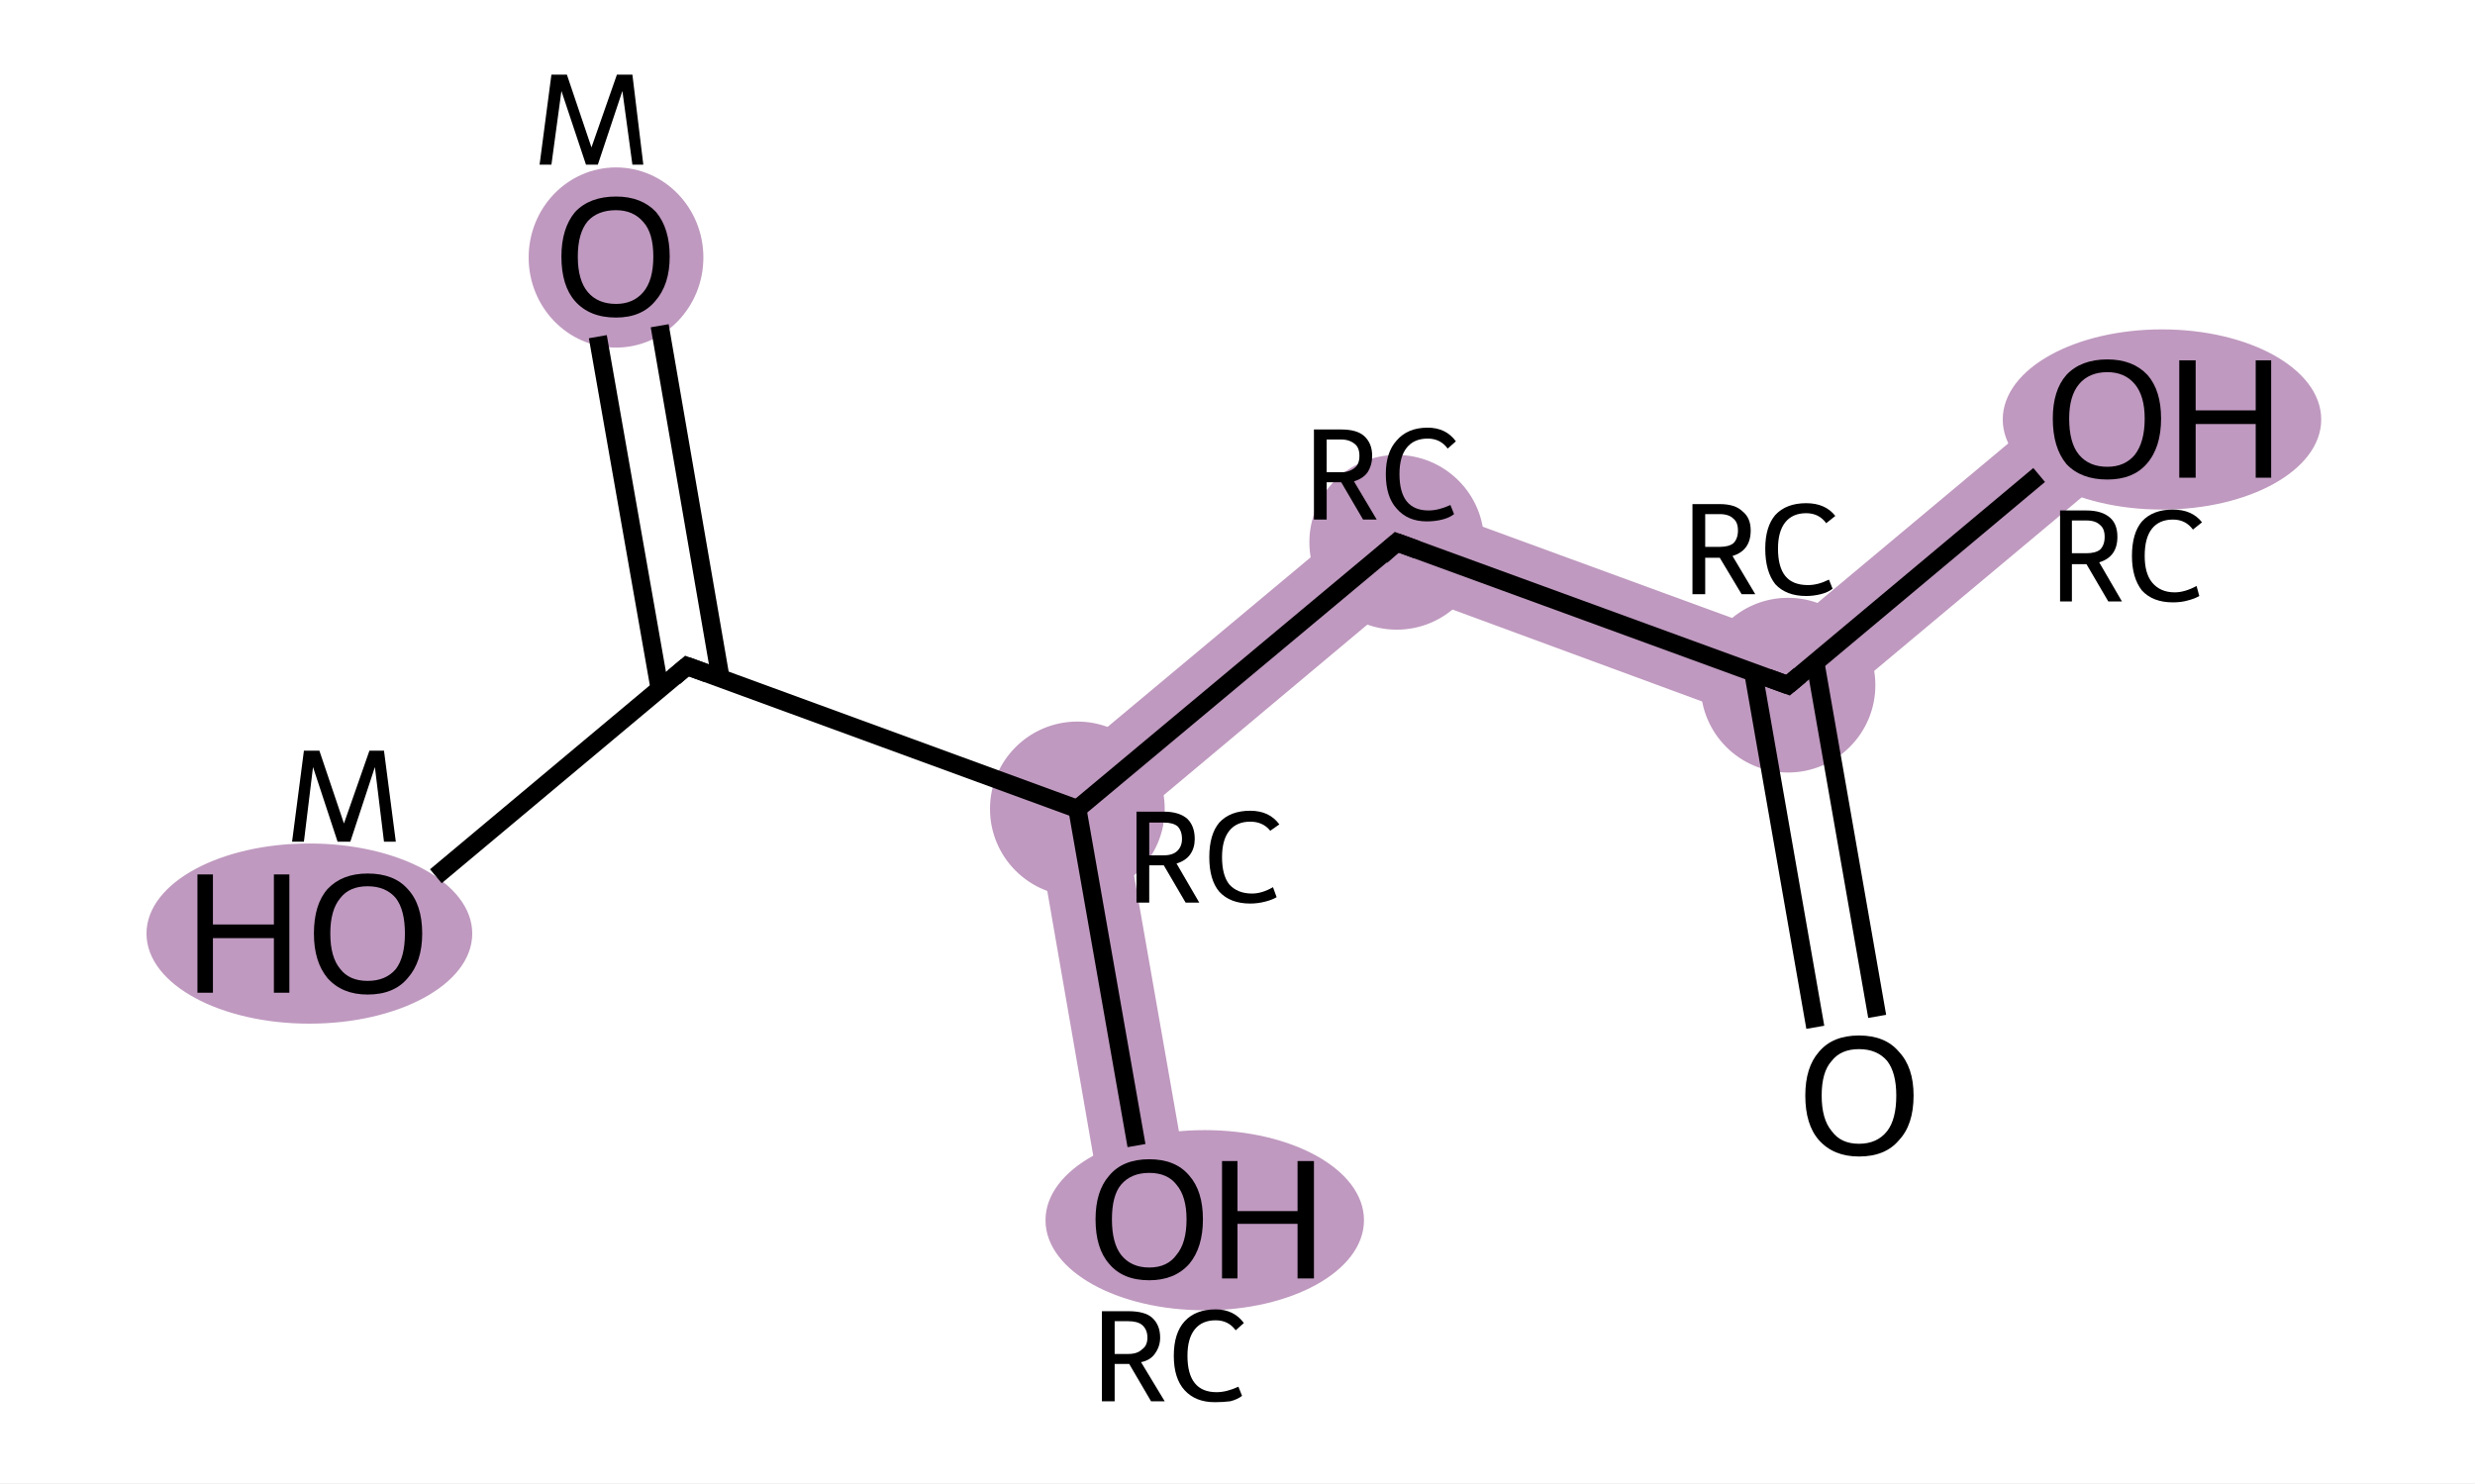
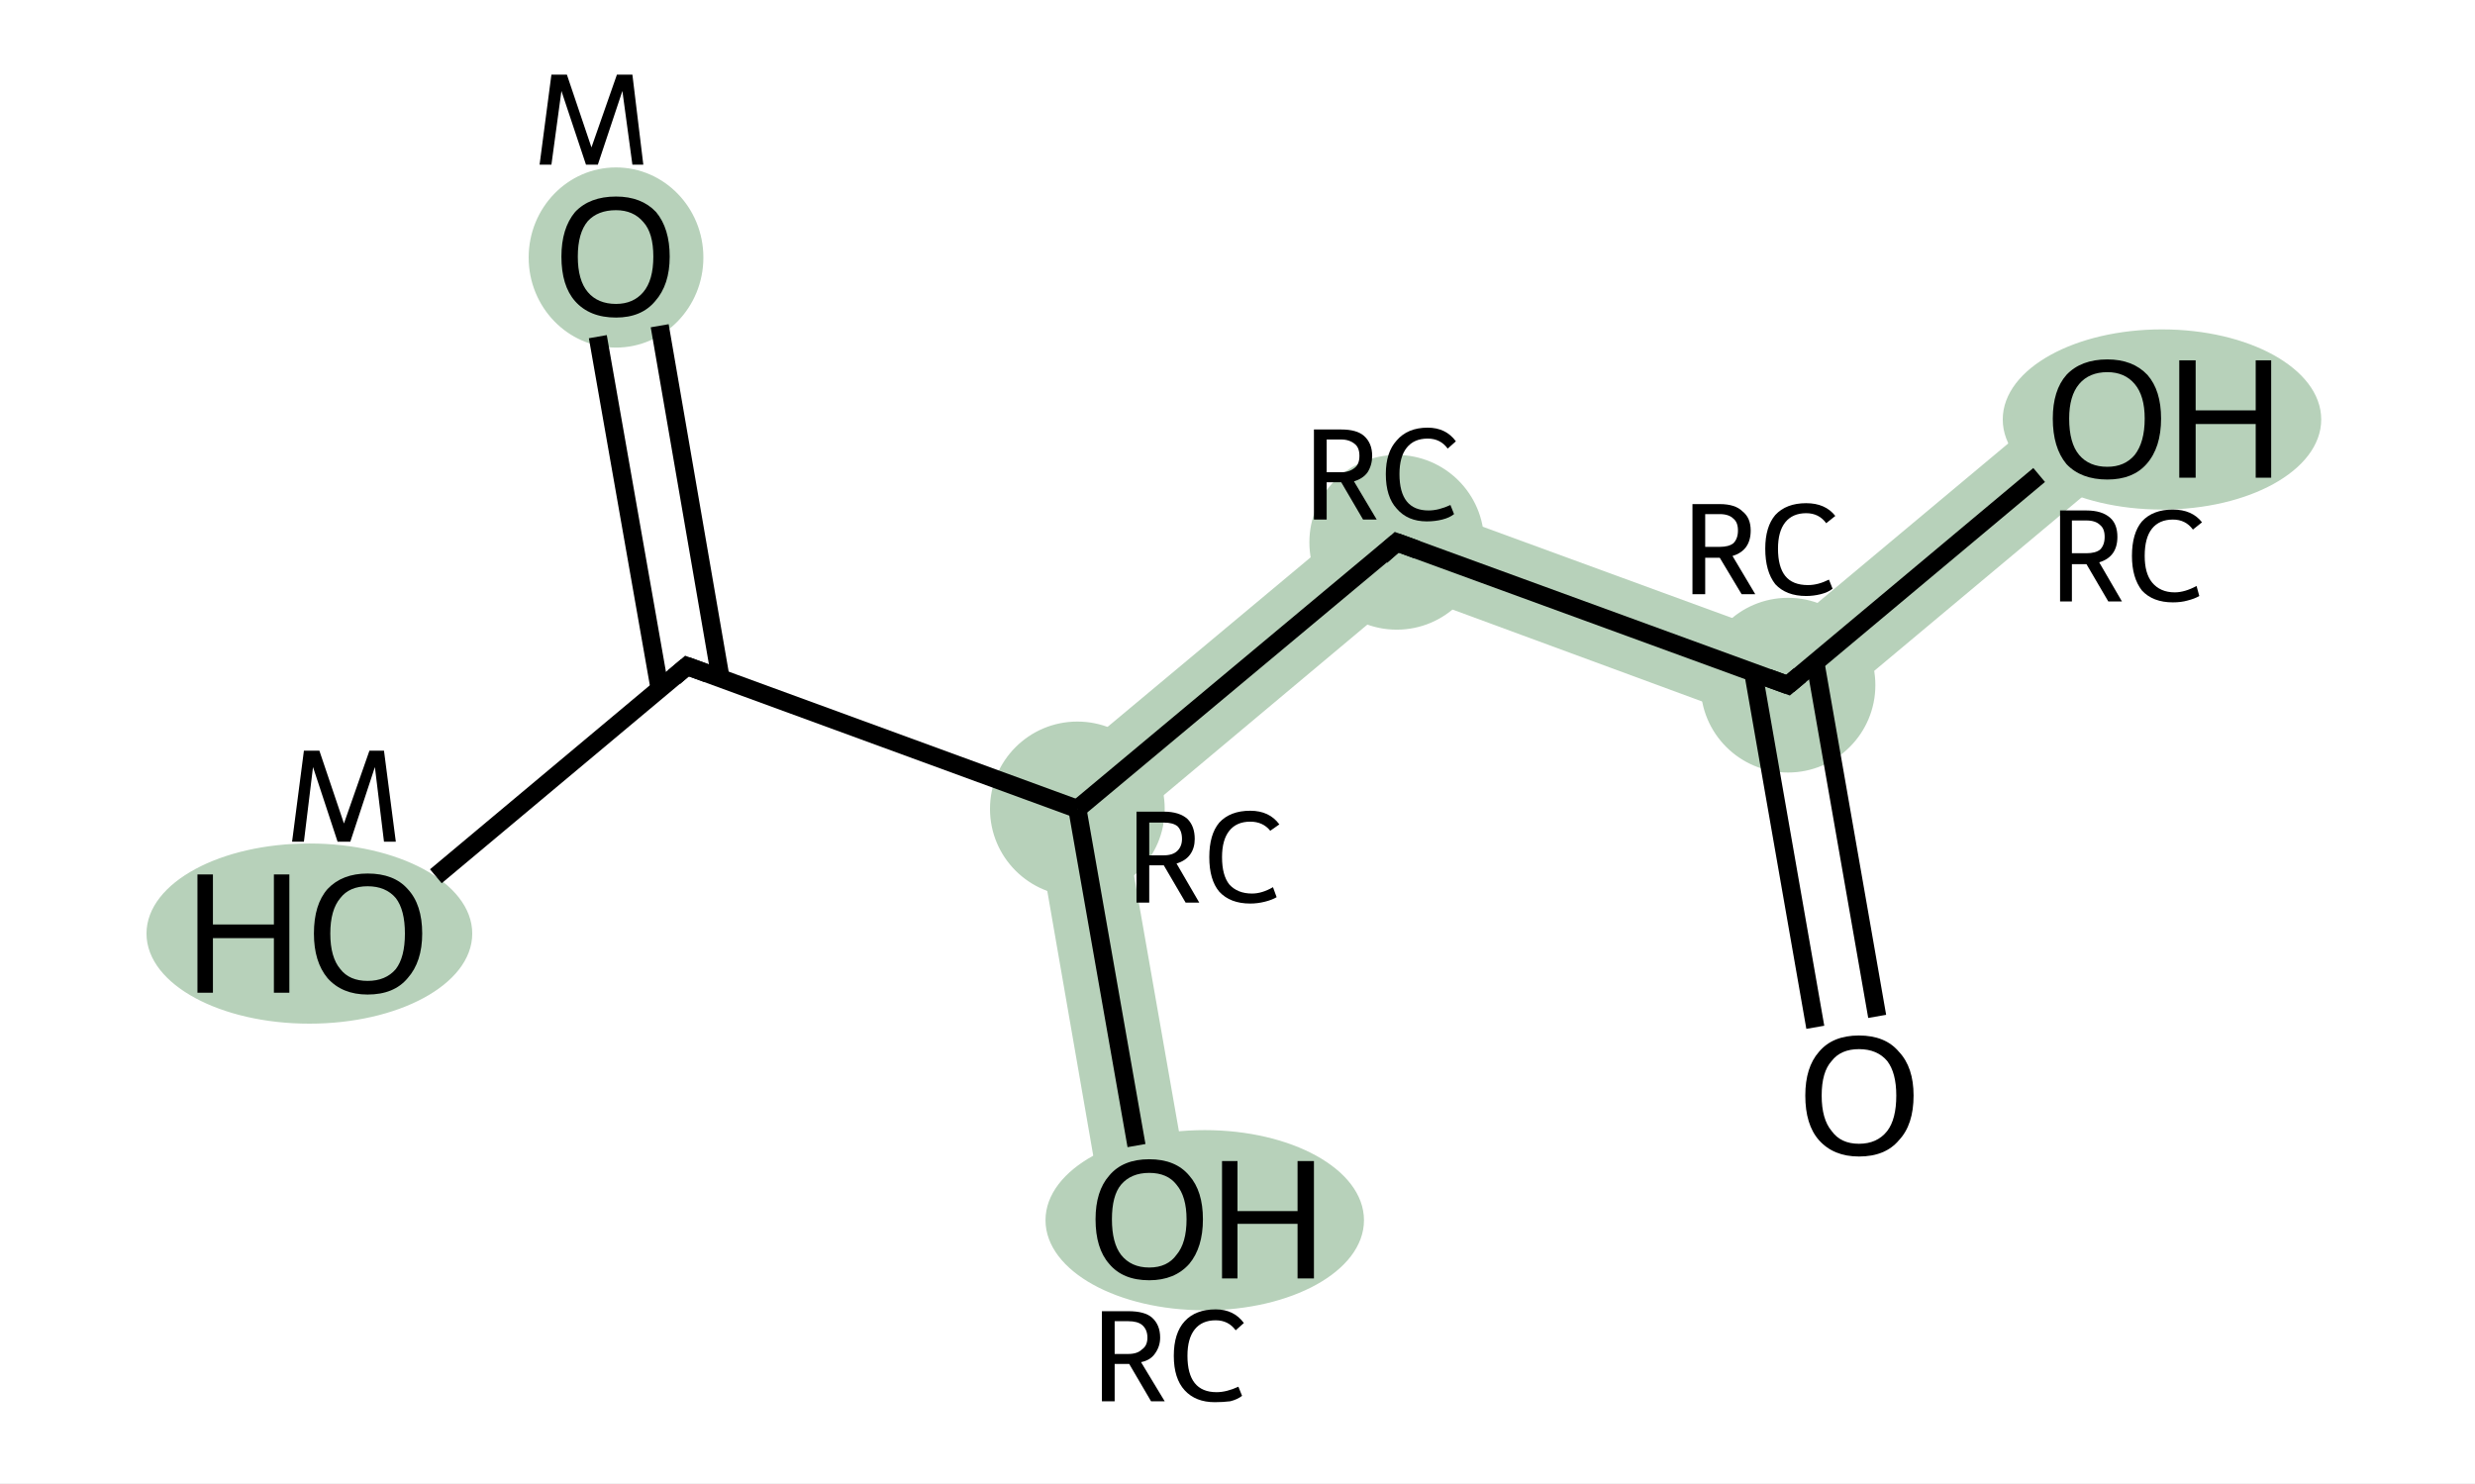
<svg xmlns="http://www.w3.org/2000/svg" version="1.1" baseProfile="full" xml:space="preserve" width="272px" height="163px" viewBox="0 0 272 163">
  <rect style="opacity:1.0;fill:#FFFFFF;stroke:none" width="272.0" height="163.0" x="0.0" y="0.0"> </rect>
-   <path class="bond-1 atom-1 atom-2" d="M 228.4,42.3 L 234.7,49.7 L 197.4,80.9 L 195.5,69.8 Z" style="fill:#BF99BF;fill-rule:evenodd;fill-opacity:1;stroke:#BF99BF;stroke-width:0.0px;stroke-linecap:butt;stroke-linejoin:miter;stroke-opacity:1;" />
-   <path class="bond-2 atom-1 atom-3" d="M 152.6,54.1 L 195.5,69.8 L 197.4,80.9 L 154.5,65.1 Z" style="fill:#BF99BF;fill-rule:evenodd;fill-opacity:1;stroke:#BF99BF;stroke-width:0.0px;stroke-linecap:butt;stroke-linejoin:miter;stroke-opacity:1;" />
-   <path class="bond-3 atom-3 atom-4" d="M 152.6,54.1 L 154.5,65.1 L 123.7,90.9 L 113.2,87.0 Z" style="fill:#BF99BF;fill-rule:evenodd;fill-opacity:1;stroke:#BF99BF;stroke-width:0.0px;stroke-linecap:butt;stroke-linejoin:miter;stroke-opacity:1;" />
-   <path class="bond-4 atom-4 atom-5" d="M 113.2,87.0 L 123.7,90.9 L 131.1,133.1 L 121.5,134.8 Z" style="fill:#BF99BF;fill-rule:evenodd;fill-opacity:1;stroke:#BF99BF;stroke-width:0.0px;stroke-linecap:butt;stroke-linejoin:miter;stroke-opacity:1;" />
-   <ellipse cx="196.5" cy="75.3" rx="9.1" ry="9.1" class="atom-1" style="fill:#BF99BF;fill-rule:evenodd;stroke:#BF99BF;stroke-width:1.0px;stroke-linecap:butt;stroke-linejoin:miter;stroke-opacity:1" />
-   <ellipse cx="237.6" cy="46.1" rx="17.0" ry="9.4" class="atom-2" style="fill:#BF99BF;fill-rule:evenodd;stroke:#BF99BF;stroke-width:1.0px;stroke-linecap:butt;stroke-linejoin:miter;stroke-opacity:1" />
-   <ellipse cx="153.5" cy="59.6" rx="9.1" ry="9.1" class="atom-3" style="fill:#BF99BF;fill-rule:evenodd;stroke:#BF99BF;stroke-width:1.0px;stroke-linecap:butt;stroke-linejoin:miter;stroke-opacity:1" />
-   <ellipse cx="118.4" cy="88.9" rx="9.1" ry="9.1" class="atom-4" style="fill:#BF99BF;fill-rule:evenodd;stroke:#BF99BF;stroke-width:1.0px;stroke-linecap:butt;stroke-linejoin:miter;stroke-opacity:1" />
-   <ellipse cx="132.4" cy="134.1" rx="17.0" ry="9.4" class="atom-5" style="fill:#BF99BF;fill-rule:evenodd;stroke:#BF99BF;stroke-width:1.0px;stroke-linecap:butt;stroke-linejoin:miter;stroke-opacity:1" />
-   <ellipse cx="67.7" cy="28.3" rx="9.1" ry="9.4" class="atom-7" style="fill:#BF99BF;fill-rule:evenodd;stroke:#BF99BF;stroke-width:1.0px;stroke-linecap:butt;stroke-linejoin:miter;stroke-opacity:1" />
-   <ellipse cx="34.0" cy="102.6" rx="17.4" ry="9.4" class="atom-8" style="fill:#BF99BF;fill-rule:evenodd;stroke:#BF99BF;stroke-width:1.0px;stroke-linecap:butt;stroke-linejoin:miter;stroke-opacity:1" />
+   <path class="bond-1 atom-1 atom-2" d="M 228.4,42.3 L 234.7,49.7 L 197.4,80.9 L 195.5,69.8 Z" style="fill:#B7D1BA;fill-rule:evenodd;fill-opacity:1;stroke:#B7D1BA;stroke-width:0.0px;stroke-linecap:butt;stroke-linejoin:miter;stroke-opacity:1;" />
+   <path class="bond-2 atom-1 atom-3" d="M 152.6,54.1 L 195.5,69.8 L 197.4,80.9 L 154.5,65.1 Z" style="fill:#B7D1BA;fill-rule:evenodd;fill-opacity:1;stroke:#B7D1BA;stroke-width:0.0px;stroke-linecap:butt;stroke-linejoin:miter;stroke-opacity:1;" />
+   <path class="bond-3 atom-3 atom-4" d="M 152.6,54.1 L 154.5,65.1 L 123.7,90.9 L 113.2,87.0 Z" style="fill:#B7D1BA;fill-rule:evenodd;fill-opacity:1;stroke:#B7D1BA;stroke-width:0.0px;stroke-linecap:butt;stroke-linejoin:miter;stroke-opacity:1;" />
+   <path class="bond-4 atom-4 atom-5" d="M 113.2,87.0 L 123.7,90.9 L 131.1,133.1 L 121.5,134.8 Z" style="fill:#B7D1BA;fill-rule:evenodd;fill-opacity:1;stroke:#B7D1BA;stroke-width:0.0px;stroke-linecap:butt;stroke-linejoin:miter;stroke-opacity:1;" />
+   <ellipse cx="196.5" cy="75.3" rx="9.1" ry="9.1" class="atom-1" style="fill:#B7D1BA;fill-rule:evenodd;stroke:#B7D1BA;stroke-width:1.0px;stroke-linecap:butt;stroke-linejoin:miter;stroke-opacity:1" />
+   <ellipse cx="237.6" cy="46.1" rx="17.0" ry="9.4" class="atom-2" style="fill:#B7D1BA;fill-rule:evenodd;stroke:#B7D1BA;stroke-width:1.0px;stroke-linecap:butt;stroke-linejoin:miter;stroke-opacity:1" />
+   <ellipse cx="153.5" cy="59.6" rx="9.1" ry="9.1" class="atom-3" style="fill:#B7D1BA;fill-rule:evenodd;stroke:#B7D1BA;stroke-width:1.0px;stroke-linecap:butt;stroke-linejoin:miter;stroke-opacity:1" />
+   <ellipse cx="118.4" cy="88.9" rx="9.1" ry="9.1" class="atom-4" style="fill:#B7D1BA;fill-rule:evenodd;stroke:#B7D1BA;stroke-width:1.0px;stroke-linecap:butt;stroke-linejoin:miter;stroke-opacity:1" />
+   <ellipse cx="132.4" cy="134.1" rx="17.0" ry="9.4" class="atom-5" style="fill:#B7D1BA;fill-rule:evenodd;stroke:#B7D1BA;stroke-width:1.0px;stroke-linecap:butt;stroke-linejoin:miter;stroke-opacity:1" />
+   <ellipse cx="67.7" cy="28.3" rx="9.1" ry="9.4" class="atom-7" style="fill:#B7D1BA;fill-rule:evenodd;stroke:#B7D1BA;stroke-width:1.0px;stroke-linecap:butt;stroke-linejoin:miter;stroke-opacity:1" />
+   <ellipse cx="34.0" cy="102.6" rx="17.4" ry="9.4" class="atom-8" style="fill:#B7D1BA;fill-rule:evenodd;stroke:#B7D1BA;stroke-width:1.0px;stroke-linecap:butt;stroke-linejoin:miter;stroke-opacity:1" />
  <path class="bond-0 atom-0 atom-1" d="M 199.5,112.9 L 192.7,74.0" style="fill:none;fill-rule:evenodd;stroke:#000000;stroke-width:2.0px;stroke-linecap:butt;stroke-linejoin:miter;stroke-opacity:1" />
  <path class="bond-0 atom-0 atom-1" d="M 206.3,111.7 L 199.5,72.8" style="fill:none;fill-rule:evenodd;stroke:#000000;stroke-width:2.0px;stroke-linecap:butt;stroke-linejoin:miter;stroke-opacity:1" />
  <path class="bond-1 atom-1 atom-2" d="M 196.5,75.3 L 224.1,52.2" style="fill:none;fill-rule:evenodd;stroke:#000000;stroke-width:2.0px;stroke-linecap:butt;stroke-linejoin:miter;stroke-opacity:1" />
  <path class="bond-2 atom-1 atom-3" d="M 196.5,75.3 L 153.5,59.6" style="fill:none;fill-rule:evenodd;stroke:#000000;stroke-width:2.0px;stroke-linecap:butt;stroke-linejoin:miter;stroke-opacity:1" />
  <path class="bond-3 atom-3 atom-4" d="M 153.5,59.6 L 118.4,88.9" style="fill:none;fill-rule:evenodd;stroke:#000000;stroke-width:2.0px;stroke-linecap:butt;stroke-linejoin:miter;stroke-opacity:1" />
  <path class="bond-4 atom-4 atom-5" d="M 118.4,88.9 L 124.9,125.9" style="fill:none;fill-rule:evenodd;stroke:#000000;stroke-width:2.0px;stroke-linecap:butt;stroke-linejoin:miter;stroke-opacity:1" />
  <path class="bond-5 atom-4 atom-6" d="M 118.4,88.9 L 75.5,73.2" style="fill:none;fill-rule:evenodd;stroke:#000000;stroke-width:2.0px;stroke-linecap:butt;stroke-linejoin:miter;stroke-opacity:1" />
  <path class="bond-6 atom-6 atom-7" d="M 79.2,74.6 L 72.5,35.8" style="fill:none;fill-rule:evenodd;stroke:#000000;stroke-width:2.0px;stroke-linecap:butt;stroke-linejoin:miter;stroke-opacity:1" />
  <path class="bond-6 atom-6 atom-7" d="M 72.5,75.7 L 65.7,37.0" style="fill:none;fill-rule:evenodd;stroke:#000000;stroke-width:2.0px;stroke-linecap:butt;stroke-linejoin:miter;stroke-opacity:1" />
  <path class="bond-7 atom-6 atom-8" d="M 75.5,73.2 L 47.9,96.3" style="fill:none;fill-rule:evenodd;stroke:#000000;stroke-width:2.0px;stroke-linecap:butt;stroke-linejoin:miter;stroke-opacity:1" />
  <path d="M 197.8,74.2 L 196.5,75.3 L 194.3,74.5" style="fill:none;stroke:#000000;stroke-width:2.0px;stroke-linecap:butt;stroke-linejoin:miter;stroke-opacity:1;" />
  <path d="M 155.7,60.4 L 153.5,59.6 L 151.8,61.1" style="fill:none;stroke:#000000;stroke-width:2.0px;stroke-linecap:butt;stroke-linejoin:miter;stroke-opacity:1;" />
  <path d="M 77.7,74.0 L 75.5,73.2 L 74.1,74.4" style="fill:none;stroke:#000000;stroke-width:2.0px;stroke-linecap:butt;stroke-linejoin:miter;stroke-opacity:1;" />
  <path class="atom-0" d="M 198.4 120.4 Q 198.4 117.3, 199.9 115.6 Q 201.4 113.8, 204.3 113.8 Q 207.2 113.8, 208.7 115.6 Q 210.3 117.3, 210.3 120.4 Q 210.3 123.6, 208.7 125.3 Q 207.2 127.1, 204.3 127.1 Q 201.5 127.1, 199.9 125.3 Q 198.4 123.6, 198.4 120.4 M 204.3 125.7 Q 206.3 125.7, 207.4 124.3 Q 208.4 123.0, 208.4 120.4 Q 208.4 117.9, 207.4 116.6 Q 206.3 115.3, 204.3 115.3 Q 202.3 115.3, 201.3 116.6 Q 200.2 117.8, 200.2 120.4 Q 200.2 123.0, 201.3 124.3 Q 202.3 125.7, 204.3 125.7 " fill="#000000" />
  <path class="atom-2" d="M 225.6 46.0 Q 225.6 42.9, 227.1 41.2 Q 228.7 39.5, 231.6 39.5 Q 234.4 39.5, 236.0 41.2 Q 237.5 42.9, 237.5 46.0 Q 237.5 49.2, 235.9 51.0 Q 234.4 52.7, 231.6 52.7 Q 228.7 52.7, 227.1 51.0 Q 225.6 49.2, 225.6 46.0 M 231.6 51.3 Q 233.5 51.3, 234.6 50.0 Q 235.7 48.6, 235.7 46.0 Q 235.7 43.5, 234.6 42.2 Q 233.5 40.9, 231.6 40.9 Q 229.6 40.9, 228.5 42.2 Q 227.4 43.5, 227.4 46.0 Q 227.4 48.7, 228.5 50.0 Q 229.6 51.3, 231.6 51.3 " fill="#000000" />
  <path class="atom-2" d="M 239.5 39.6 L 241.3 39.6 L 241.3 45.1 L 247.9 45.1 L 247.9 39.6 L 249.6 39.6 L 249.6 52.5 L 247.9 52.5 L 247.9 46.6 L 241.3 46.6 L 241.3 52.5 L 239.5 52.5 L 239.5 39.6 " fill="#000000" />
  <path class="atom-5" d="M 120.4 134.0 Q 120.4 130.9, 121.9 129.2 Q 123.4 127.4, 126.3 127.4 Q 129.2 127.4, 130.7 129.2 Q 132.2 130.9, 132.2 134.0 Q 132.2 137.1, 130.7 138.9 Q 129.1 140.7, 126.3 140.7 Q 123.4 140.7, 121.9 138.9 Q 120.4 137.2, 120.4 134.0 M 126.3 139.3 Q 128.3 139.3, 129.3 137.9 Q 130.4 136.6, 130.4 134.0 Q 130.4 131.5, 129.3 130.2 Q 128.3 128.9, 126.3 128.9 Q 124.3 128.9, 123.2 130.2 Q 122.2 131.4, 122.2 134.0 Q 122.2 136.6, 123.2 137.9 Q 124.3 139.3, 126.3 139.3 " fill="#000000" />
  <path class="atom-5" d="M 134.3 127.6 L 136.0 127.6 L 136.0 133.1 L 142.6 133.1 L 142.6 127.6 L 144.4 127.6 L 144.4 140.5 L 142.6 140.5 L 142.6 134.5 L 136.0 134.5 L 136.0 140.5 L 134.3 140.5 L 134.3 127.6 " fill="#000000" />
  <path class="atom-7" d="M 61.7 28.2 Q 61.7 25.1, 63.2 23.3 Q 64.8 21.6, 67.7 21.6 Q 70.5 21.6, 72.1 23.3 Q 73.6 25.1, 73.6 28.2 Q 73.6 31.3, 72.0 33.1 Q 70.5 34.9, 67.7 34.9 Q 64.8 34.9, 63.2 33.1 Q 61.7 31.4, 61.7 28.2 M 67.7 33.4 Q 69.6 33.4, 70.7 32.1 Q 71.8 30.8, 71.8 28.2 Q 71.8 25.6, 70.7 24.4 Q 69.6 23.1, 67.7 23.1 Q 65.7 23.1, 64.6 24.3 Q 63.5 25.6, 63.5 28.2 Q 63.5 30.8, 64.6 32.1 Q 65.7 33.4, 67.7 33.4 " fill="#000000" />
  <path class="atom-8" d="M 21.7 96.1 L 23.4 96.1 L 23.4 101.6 L 30.1 101.6 L 30.1 96.1 L 31.8 96.1 L 31.8 109.1 L 30.1 109.1 L 30.1 103.1 L 23.4 103.1 L 23.4 109.1 L 21.7 109.1 L 21.7 96.1 " fill="#000000" />
  <path class="atom-8" d="M 34.5 102.6 Q 34.5 99.4, 36.0 97.7 Q 37.6 96.0, 40.4 96.0 Q 43.3 96.0, 44.8 97.7 Q 46.4 99.4, 46.4 102.6 Q 46.4 105.7, 44.8 107.5 Q 43.3 109.3, 40.4 109.3 Q 37.6 109.3, 36.0 107.5 Q 34.5 105.7, 34.5 102.6 M 40.4 107.8 Q 42.4 107.8, 43.5 106.5 Q 44.5 105.2, 44.5 102.6 Q 44.5 100.0, 43.5 98.7 Q 42.4 97.4, 40.4 97.4 Q 38.4 97.4, 37.4 98.7 Q 36.3 100.0, 36.3 102.6 Q 36.3 105.2, 37.4 106.5 Q 38.4 107.8, 40.4 107.8 " fill="#000000" />
  <path class="note" d="M 191.4 65.3 L 189.0 61.3 L 189.0 61.3 L 187.4 61.3 L 187.4 65.3 L 186.0 65.3 L 186.0 55.4 L 189.0 55.4 Q 190.7 55.4, 191.5 56.2 Q 192.4 56.9, 192.4 58.3 Q 192.4 59.4, 191.9 60.1 Q 191.4 60.8, 190.4 61.1 L 192.9 65.3 L 191.4 65.3 M 187.4 60.1 L 189.0 60.1 Q 190.0 60.1, 190.5 59.7 Q 191.0 59.2, 191.0 58.3 Q 191.0 57.4, 190.5 57.0 Q 190.0 56.5, 189.0 56.5 L 187.4 56.5 L 187.4 60.1 " fill="#000000" />
  <path class="note" d="M 194.0 60.3 Q 194.0 57.9, 195.1 56.6 Q 196.3 55.3, 198.5 55.3 Q 200.6 55.3, 201.7 56.7 L 200.7 57.5 Q 199.9 56.4, 198.5 56.4 Q 197.0 56.4, 196.2 57.4 Q 195.4 58.4, 195.4 60.3 Q 195.4 62.3, 196.2 63.3 Q 197.0 64.3, 198.7 64.3 Q 199.8 64.3, 201.0 63.7 L 201.4 64.7 Q 200.9 65.1, 200.1 65.3 Q 199.3 65.5, 198.5 65.5 Q 196.3 65.5, 195.1 64.2 Q 194.0 62.8, 194.0 60.3 " fill="#000000" />
  <path class="note" d="M 231.7 66.1 L 229.3 62.0 L 229.3 62.0 L 227.7 62.0 L 227.7 66.1 L 226.4 66.1 L 226.4 56.1 L 229.3 56.1 Q 231.0 56.1, 231.9 56.9 Q 232.7 57.6, 232.7 59.0 Q 232.7 60.1, 232.2 60.8 Q 231.7 61.5, 230.7 61.8 L 233.2 66.1 L 231.7 66.1 M 227.7 60.8 L 229.3 60.8 Q 230.3 60.8, 230.8 60.4 Q 231.3 59.9, 231.3 59.0 Q 231.3 58.1, 230.8 57.7 Q 230.3 57.2, 229.3 57.2 L 227.7 57.2 L 227.7 60.8 " fill="#000000" />
  <path class="note" d="M 234.3 61.1 Q 234.3 58.6, 235.4 57.3 Q 236.6 56.0, 238.8 56.0 Q 240.9 56.0, 242.0 57.4 L 241.0 58.2 Q 240.2 57.1, 238.8 57.1 Q 237.3 57.1, 236.5 58.1 Q 235.7 59.1, 235.7 61.1 Q 235.7 63.0, 236.5 64.0 Q 237.4 65.1, 239.0 65.1 Q 240.1 65.1, 241.4 64.4 L 241.7 65.5 Q 241.2 65.8, 240.4 66.0 Q 239.7 66.2, 238.8 66.2 Q 236.6 66.2, 235.4 64.9 Q 234.3 63.5, 234.3 61.1 " fill="#000000" />
  <path class="note" d="M 149.8 57.1 L 147.4 53.0 L 147.4 53.0 L 145.8 53.0 L 145.8 57.1 L 144.4 57.1 L 144.4 47.2 L 147.4 47.2 Q 149.1 47.2, 149.9 47.9 Q 150.8 48.7, 150.8 50.1 Q 150.8 51.1, 150.3 51.9 Q 149.8 52.6, 148.8 52.9 L 151.3 57.1 L 149.8 57.1 M 145.8 51.9 L 147.4 51.9 Q 148.3 51.9, 148.9 51.4 Q 149.4 51.0, 149.4 50.1 Q 149.4 49.2, 148.9 48.8 Q 148.3 48.3, 147.4 48.3 L 145.8 48.3 L 145.8 51.9 " fill="#000000" />
  <path class="note" d="M 152.3 52.1 Q 152.3 49.7, 153.5 48.4 Q 154.7 47.0, 156.9 47.0 Q 158.9 47.0, 160.0 48.5 L 159.1 49.3 Q 158.3 48.2, 156.9 48.2 Q 155.4 48.2, 154.6 49.2 Q 153.8 50.2, 153.8 52.1 Q 153.8 54.1, 154.6 55.1 Q 155.4 56.1, 157.0 56.1 Q 158.1 56.1, 159.4 55.5 L 159.8 56.5 Q 159.3 56.9, 158.5 57.1 Q 157.7 57.3, 156.8 57.3 Q 154.7 57.3, 153.5 55.9 Q 152.3 54.6, 152.3 52.1 " fill="#000000" />
  <path class="note" d="M 130.3 99.2 L 127.9 95.1 L 127.9 95.1 L 126.3 95.1 L 126.3 99.2 L 124.9 99.2 L 124.9 89.2 L 127.9 89.2 Q 129.6 89.2, 130.5 90.0 Q 131.3 90.8, 131.3 92.2 Q 131.3 93.2, 130.8 93.9 Q 130.3 94.6, 129.3 94.9 L 131.8 99.2 L 130.3 99.2 M 126.3 94.0 L 127.9 94.0 Q 128.9 94.0, 129.4 93.5 Q 129.9 93.0, 129.9 92.2 Q 129.9 91.3, 129.4 90.8 Q 128.9 90.4, 127.9 90.4 L 126.3 90.4 L 126.3 94.0 " fill="#000000" />
  <path class="note" d="M 132.9 94.2 Q 132.9 91.7, 134.0 90.4 Q 135.2 89.1, 137.4 89.1 Q 139.5 89.1, 140.6 90.6 L 139.6 91.3 Q 138.8 90.3, 137.4 90.3 Q 135.9 90.3, 135.1 91.3 Q 134.3 92.3, 134.3 94.2 Q 134.3 96.2, 135.1 97.2 Q 136.0 98.2, 137.6 98.2 Q 138.7 98.2, 139.9 97.5 L 140.3 98.6 Q 139.8 98.9, 139.0 99.1 Q 138.2 99.3, 137.4 99.3 Q 135.2 99.3, 134.0 98.0 Q 132.9 96.7, 132.9 94.2 " fill="#000000" />
  <path class="note" d="M 126.5 154.0 L 124.1 149.9 L 124.0 149.9 L 122.5 149.9 L 122.5 154.0 L 121.1 154.0 L 121.1 144.1 L 124.0 144.1 Q 125.8 144.1, 126.6 144.8 Q 127.5 145.6, 127.5 147.0 Q 127.5 148.0, 126.9 148.8 Q 126.4 149.5, 125.4 149.7 L 128.0 154.0 L 126.5 154.0 M 122.5 148.8 L 124.0 148.8 Q 125.0 148.8, 125.5 148.3 Q 126.1 147.9, 126.1 147.0 Q 126.1 146.1, 125.5 145.6 Q 125.0 145.2, 124.0 145.2 L 122.5 145.2 L 122.5 148.8 " fill="#000000" />
  <path class="note" d="M 129.0 149.0 Q 129.0 146.5, 130.2 145.2 Q 131.4 143.9, 133.6 143.9 Q 135.6 143.9, 136.7 145.4 L 135.8 146.2 Q 135.0 145.1, 133.6 145.1 Q 132.1 145.1, 131.3 146.1 Q 130.5 147.1, 130.5 149.0 Q 130.5 151.0, 131.3 152.0 Q 132.1 153.0, 133.7 153.0 Q 134.8 153.0, 136.1 152.4 L 136.5 153.4 Q 136.0 153.8, 135.2 154.0 Q 134.4 154.1, 133.5 154.1 Q 131.4 154.1, 130.2 152.8 Q 129.0 151.5, 129.0 149.0 " fill="#000000" />
  <path class="note" d="M 70.7 18.1 L 69.5 18.1 L 68.4 10.0 L 65.7 18.1 L 64.4 18.1 L 61.7 10.0 L 60.6 18.1 L 59.3 18.1 L 60.6 8.2 L 62.3 8.2 L 65.0 16.2 L 67.8 8.2 L 69.5 8.2 L 70.7 18.1 " fill="#000000" />
  <path class="note" d="M 43.5 92.5 L 42.2 92.5 L 41.2 84.3 L 38.5 92.5 L 37.1 92.5 L 34.4 84.3 L 33.4 92.5 L 32.1 92.5 L 33.4 82.5 L 35.1 82.5 L 37.8 90.5 L 40.6 82.5 L 42.2 82.5 L 43.5 92.5 " fill="#000000" />
</svg>
